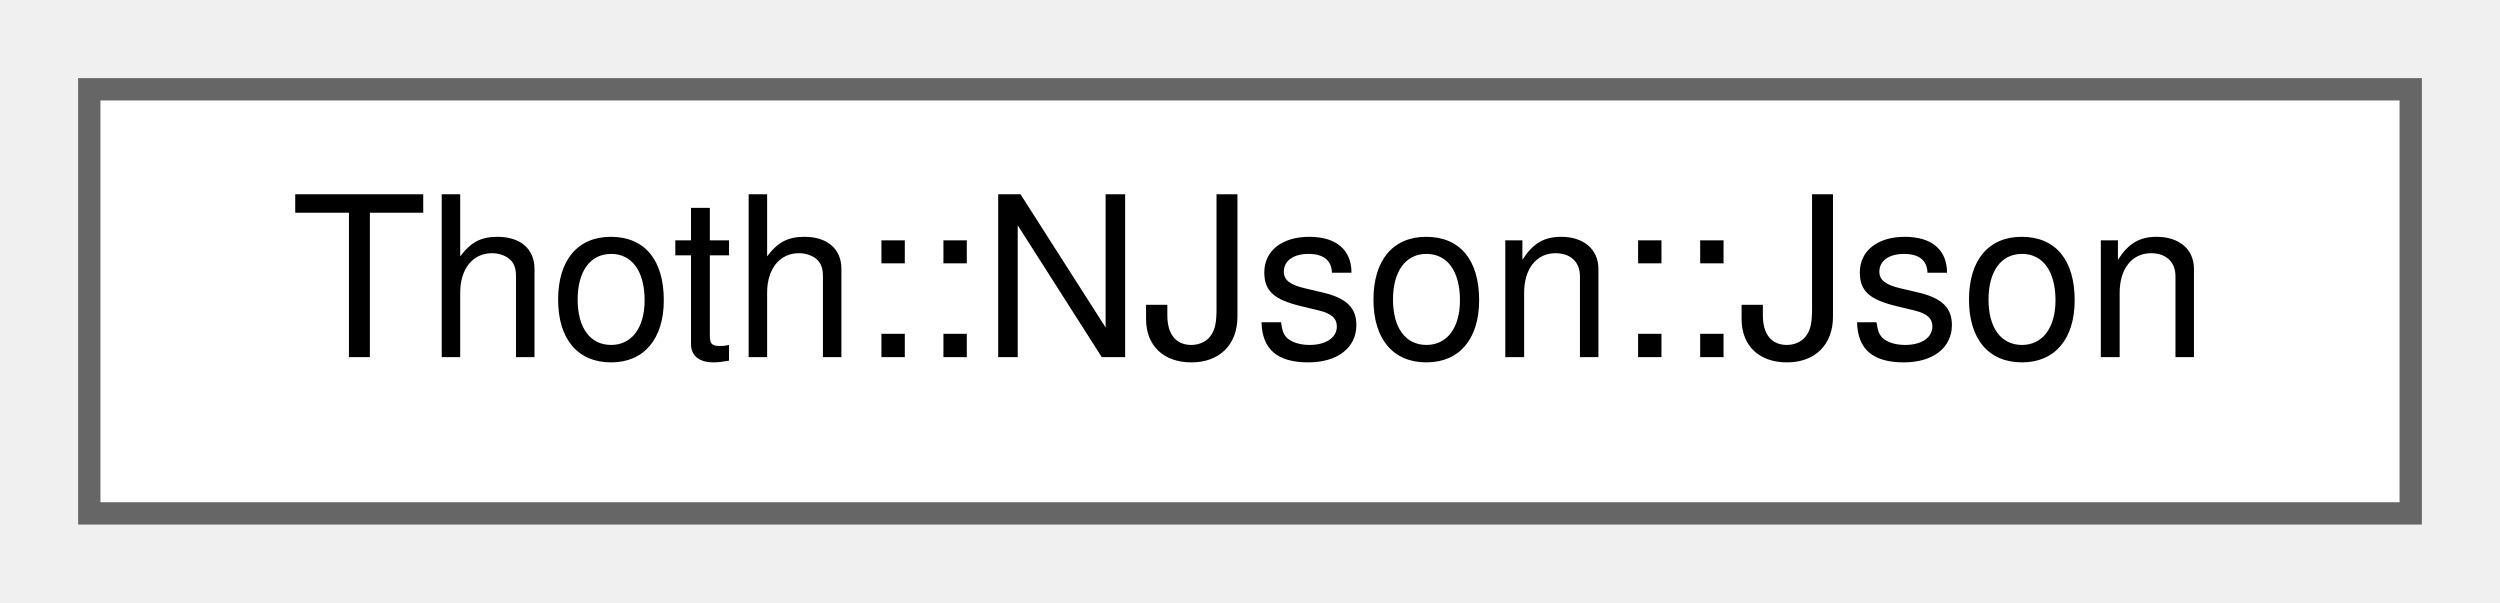
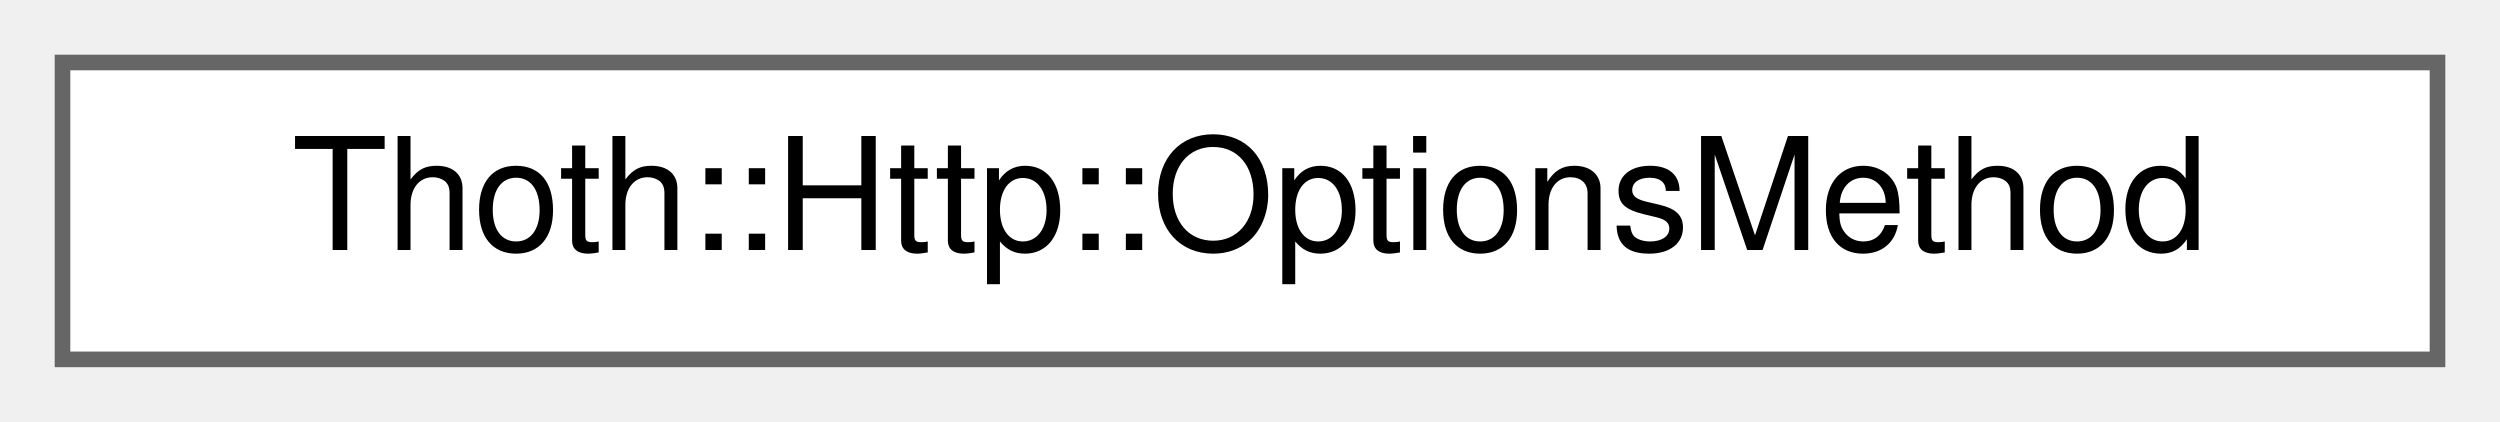
- <svg xmlns="http://www.w3.org/2000/svg" xmlns:xlink="http://www.w3.org/1999/xlink" width="112pt" height="27pt" viewBox="0.00 0.00 112.00 27.00">
+ <svg xmlns="http://www.w3.org/2000/svg" xmlns:xlink="http://www.w3.org/1999/xlink" width="160pt" height="27pt" viewBox="0.00 0.00 160.00 27.00">
  <g id="graph0" class="graph" transform="scale(1 1) rotate(0) translate(4 23)">
    <g id="Node000000" class="node">
      <g id="a_Node000000">
-         <a xlink:href="struct_thoth_1_1_n_json_1_1_json.html" target="_top" xlink:title=" ">
-           <polygon fill="white" stroke="#666666" points="104,-19 0,-19 0,0 104,0 104,-19" />
-           <text text-anchor="middle" x="52" y="-7" font-family="Helvetica,sans-Serif" font-size="10.00">Thoth::NJson::Json</text>
+         <a xlink:href="struct_thoth_1_1_http_1_1_options_method.html" target="_top" xlink:title=" ">
+           <polygon fill="white" stroke="#666666" points="152,-19 0,-19 0,0 152,0 152,-19" />
+           <text text-anchor="middle" x="76" y="-7" font-family="Helvetica,sans-Serif" font-size="10.00">Thoth::Http::OptionsMethod</text>
        </a>
      </g>
    </g>
  </g>
</svg>
